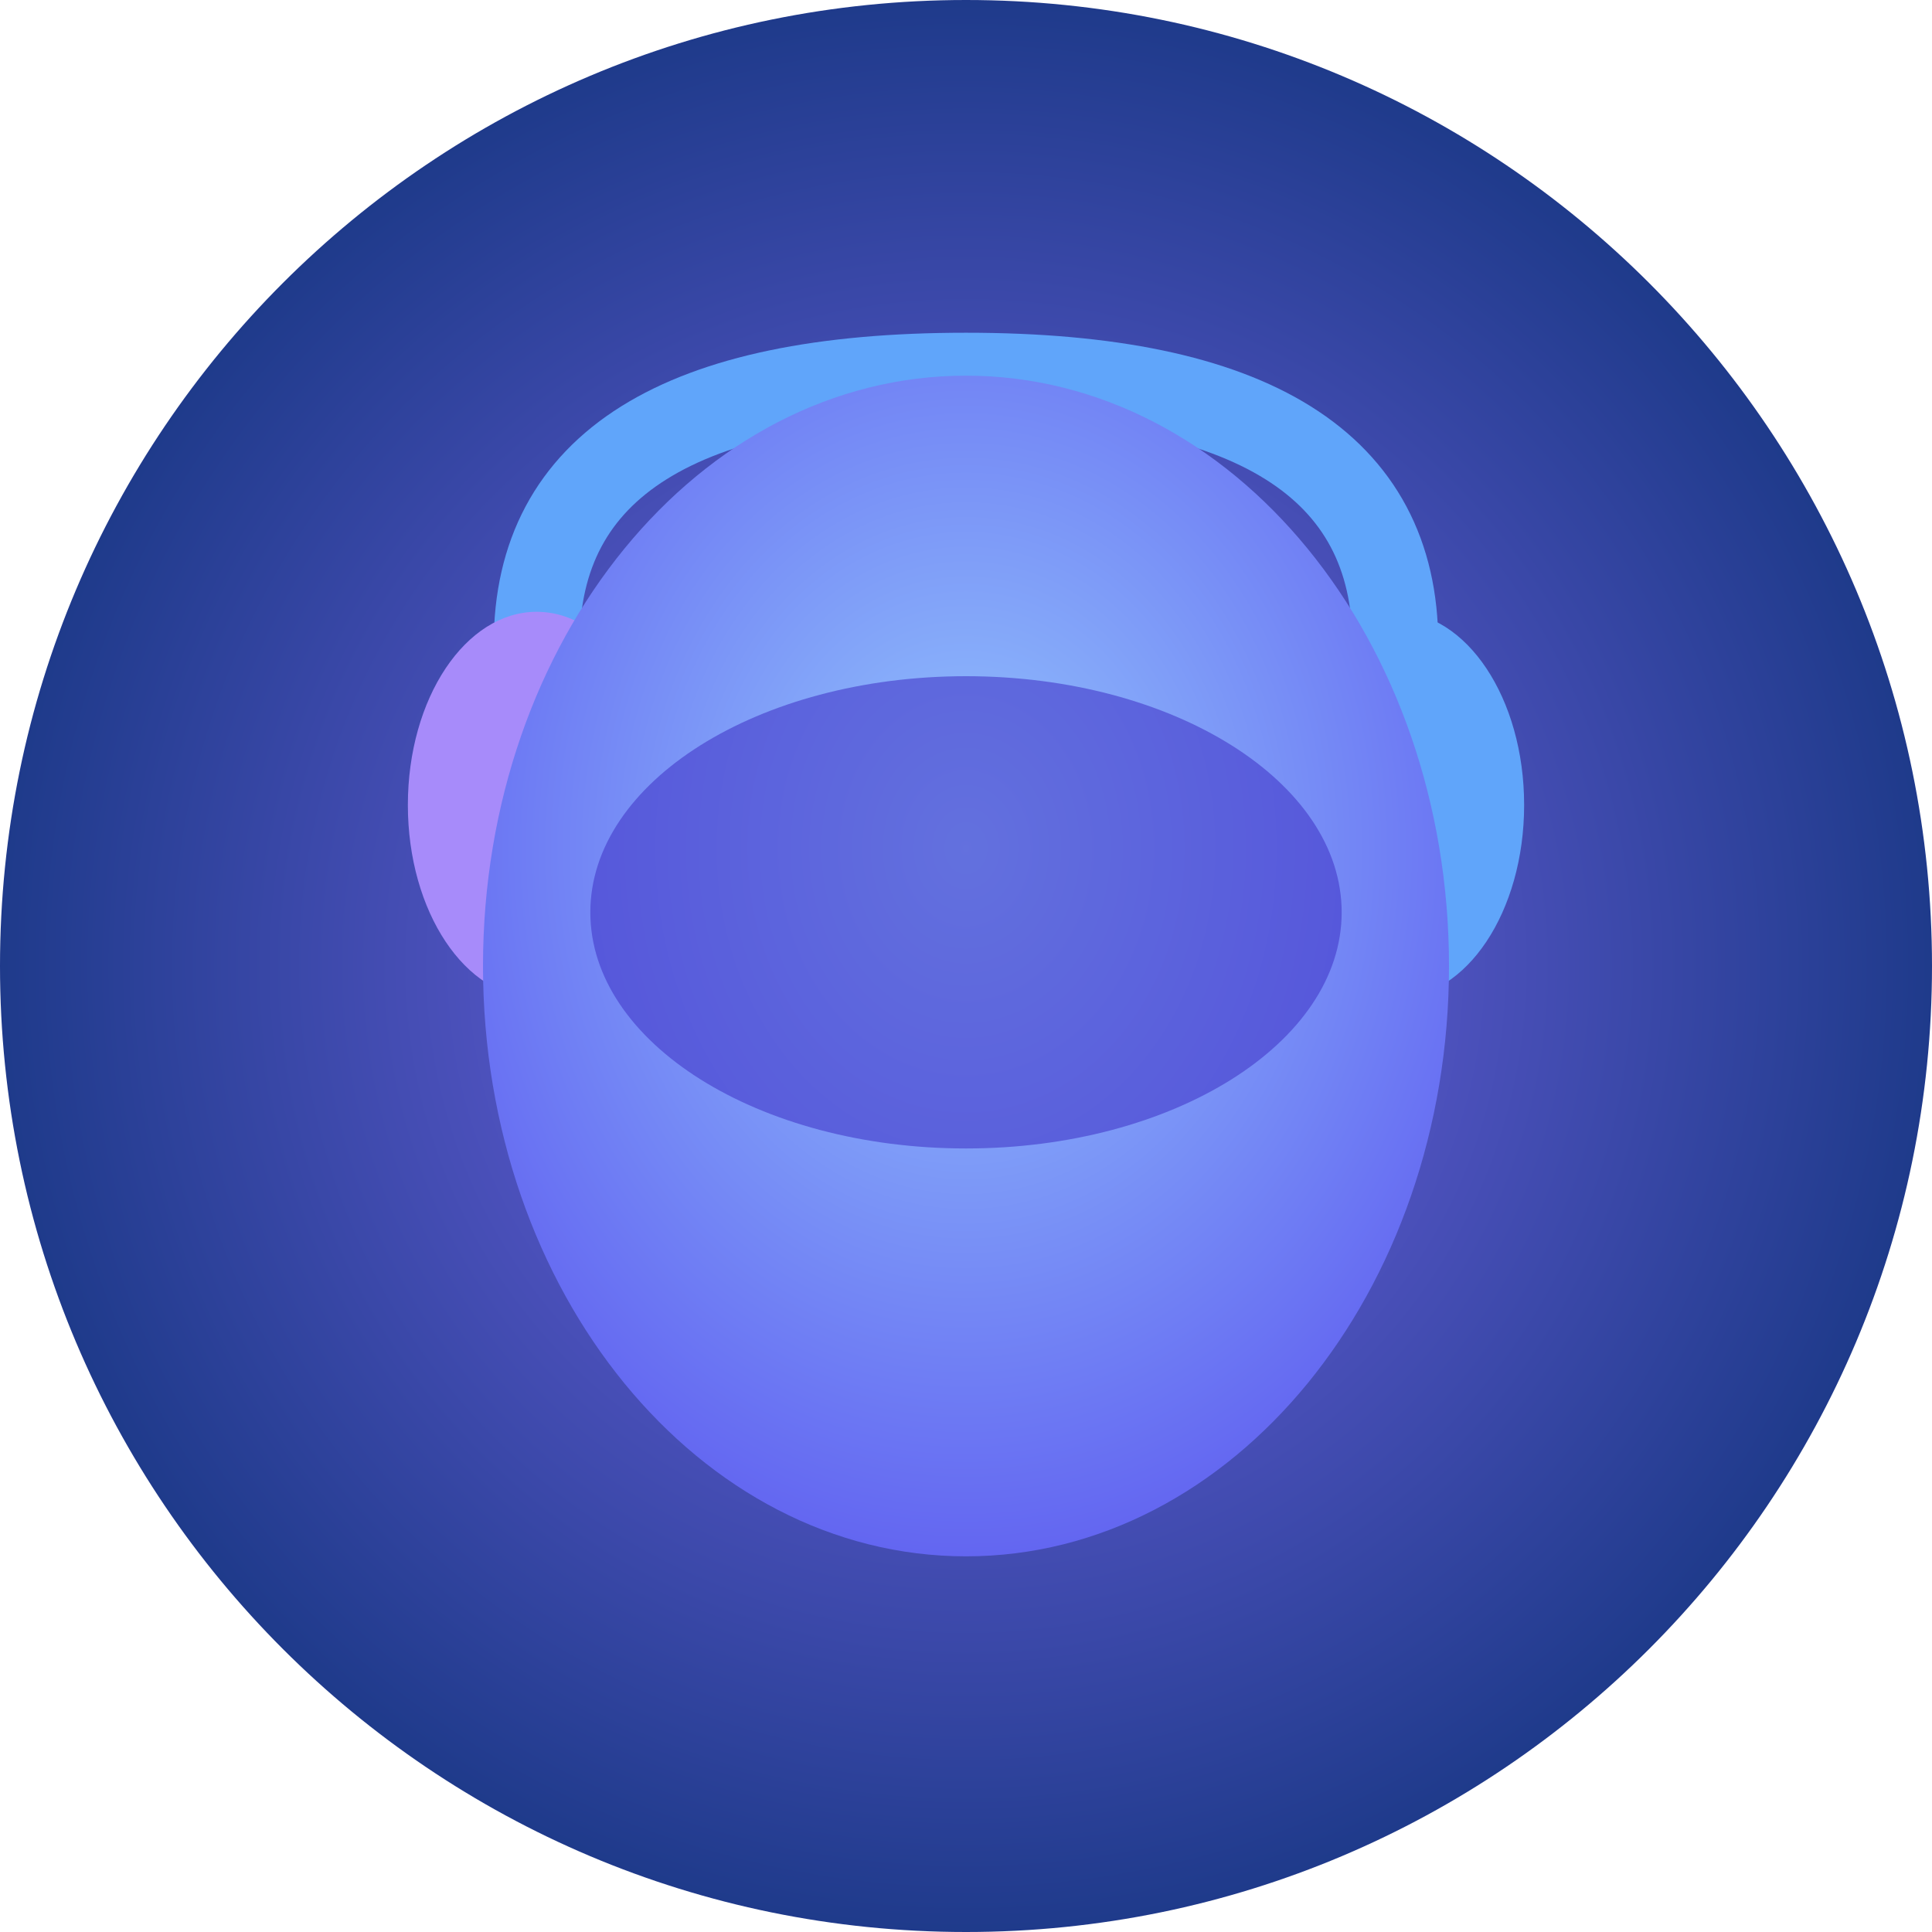
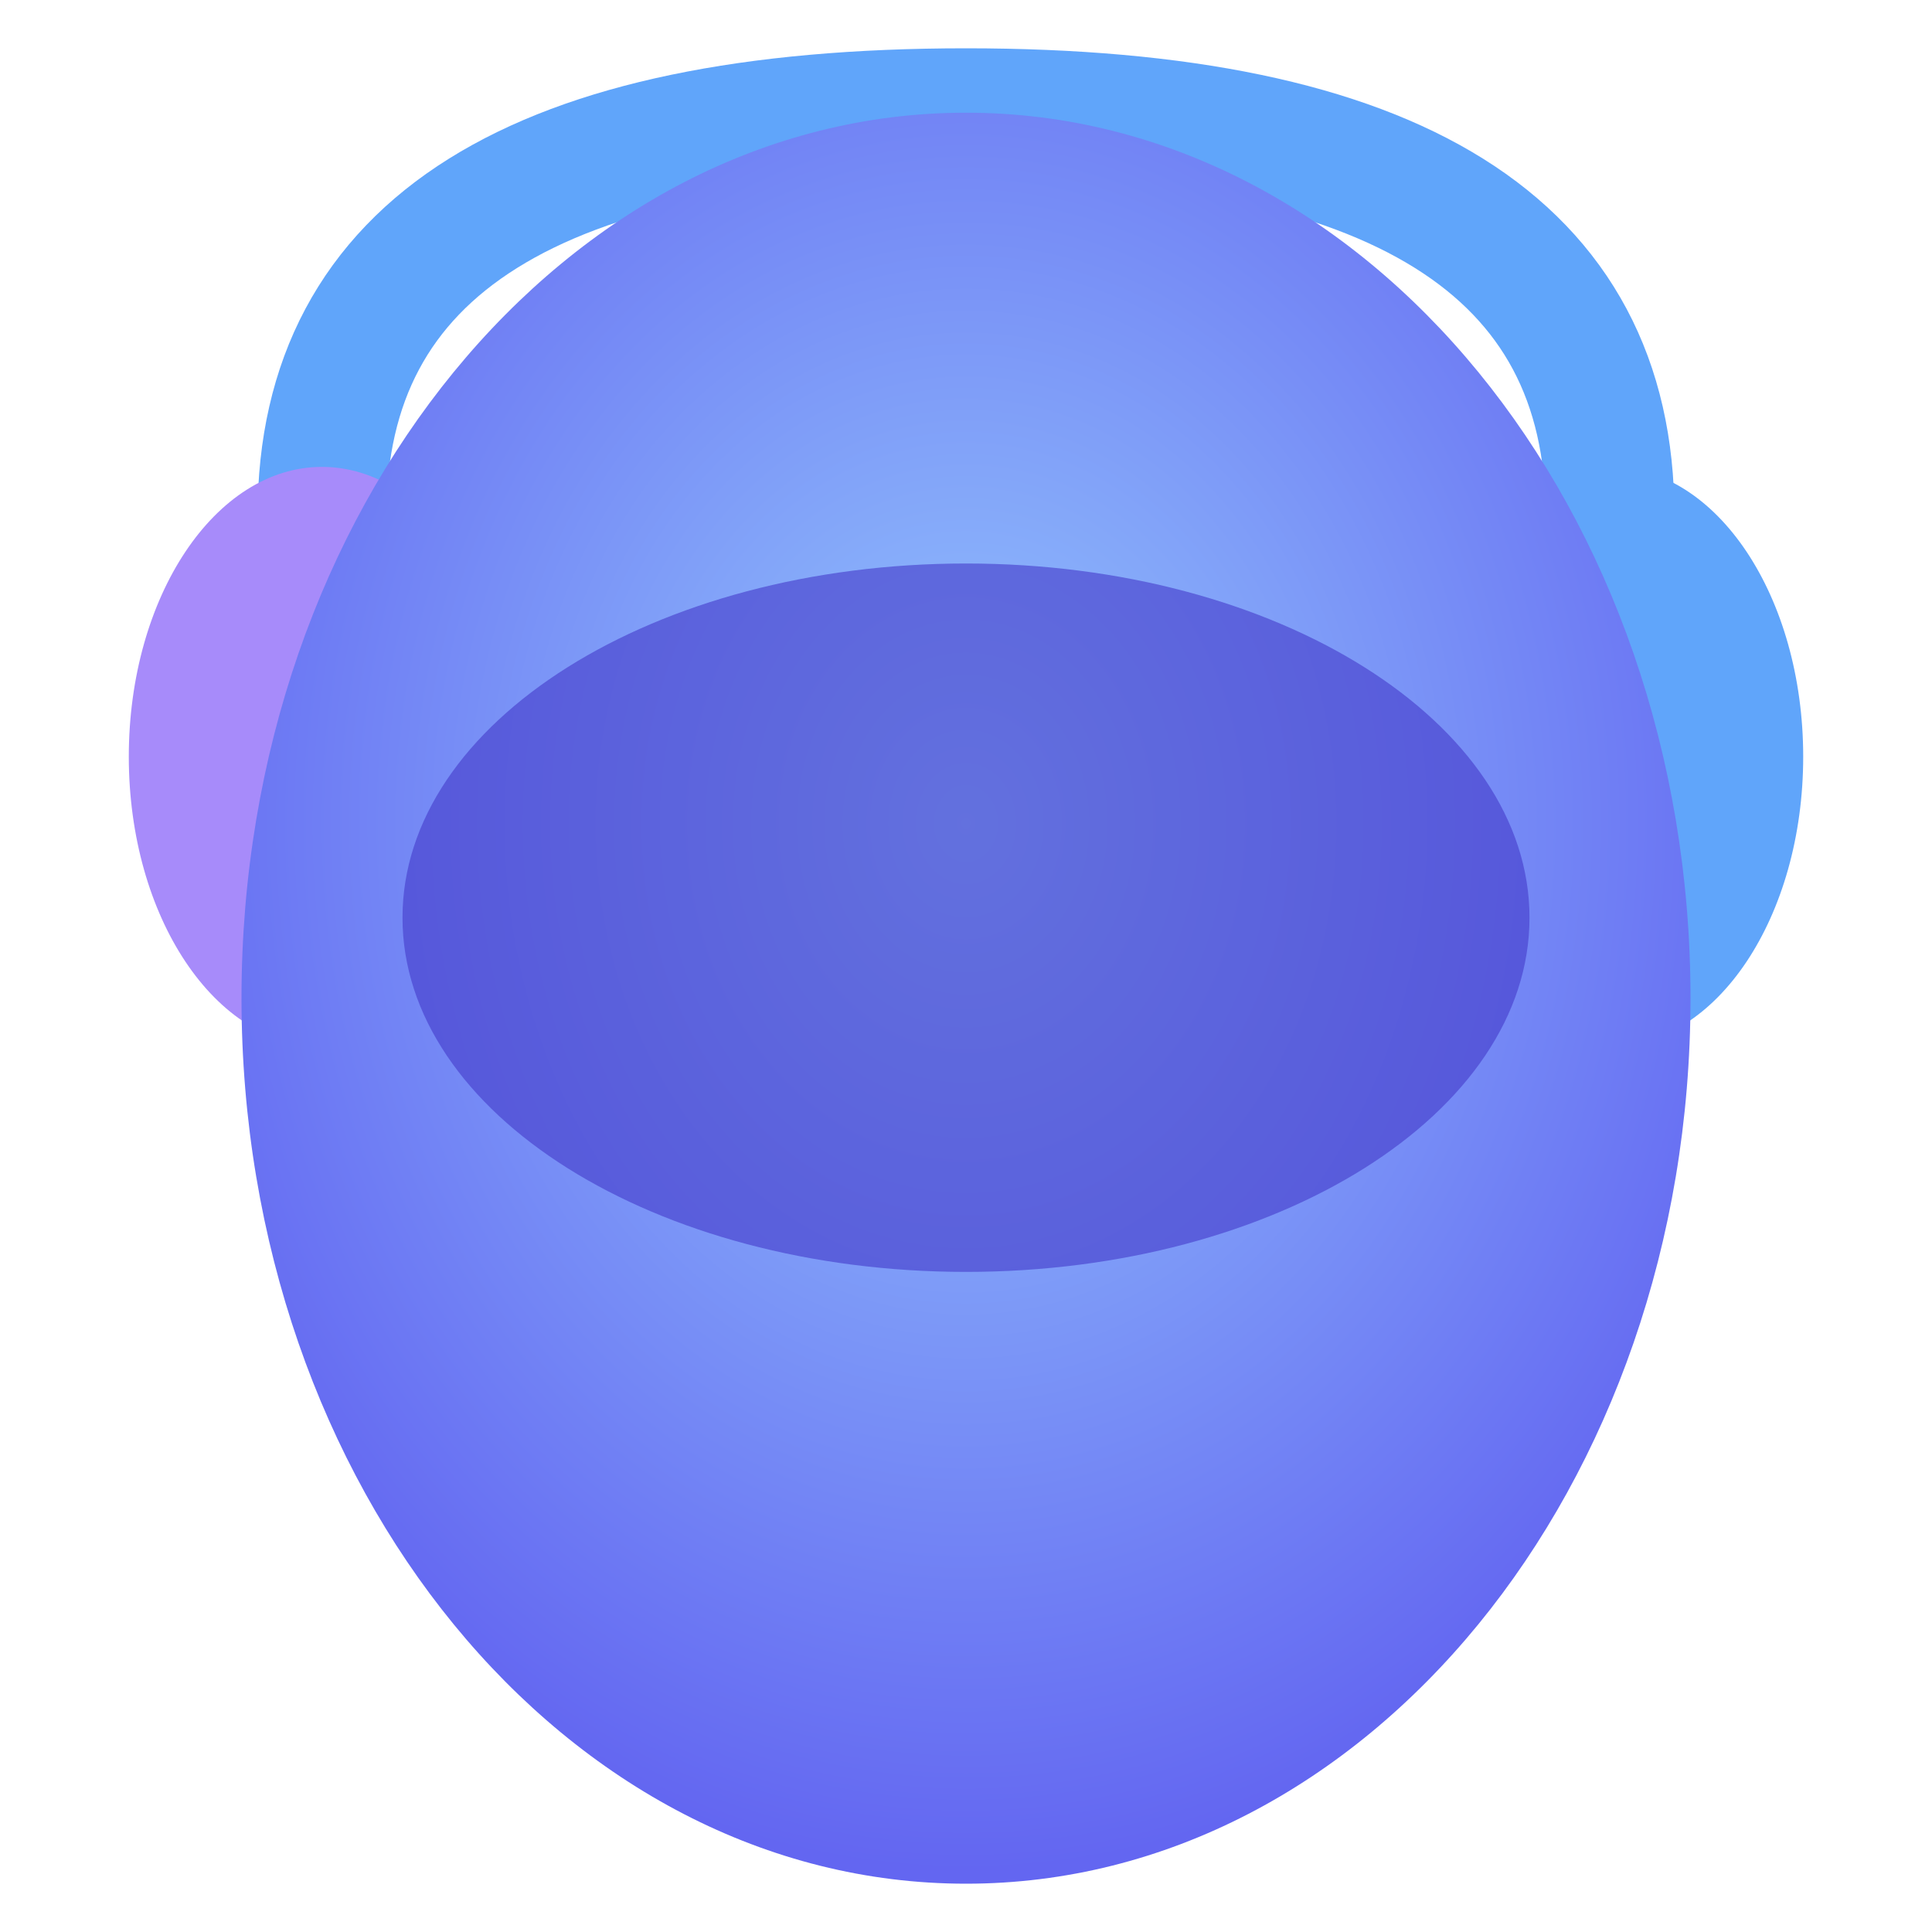
- <svg xmlns="http://www.w3.org/2000/svg" viewBox="10 10 180 180" width="200" height="200">
+ <svg xmlns="http://www.w3.org/2000/svg" viewBox="44 38 112 120" width="200" height="200">
  <defs>
-     <radialGradient id="bgGradient" cx="50%" cy="50%" r="50%">
-       <stop offset="0%" style="stop-color:#7B68EE;stop-opacity:1" />
-       <stop offset="100%" style="stop-color:#1E3A8A;stop-opacity:1" />
-     </radialGradient>
    <radialGradient id="faceGradient" cx="50%" cy="40%" r="60%">
      <stop offset="0%" style="stop-color:#93C5FD;stop-opacity:1" />
      <stop offset="100%" style="stop-color:#6366F1;stop-opacity:1" />
    </radialGradient>
  </defs>
-   <circle cx="100" cy="100" r="90" fill="url(#bgGradient)" />
  <path d="M 60 70 Q 60 45, 100 45 Q 140 45, 140 70" fill="none" stroke="#60A5FA" stroke-width="8" stroke-linecap="round" />
  <ellipse cx="60" cy="85" rx="12" ry="18" fill="#A78BFA" />
  <ellipse cx="140" cy="85" rx="12" ry="18" fill="#60A5FA" />
  <ellipse cx="100" cy="100" rx="45" ry="55" fill="url(#faceGradient)" />
  <ellipse cx="100" cy="95" rx="35" ry="22" fill="#4338CA" opacity="0.6" />
</svg>
